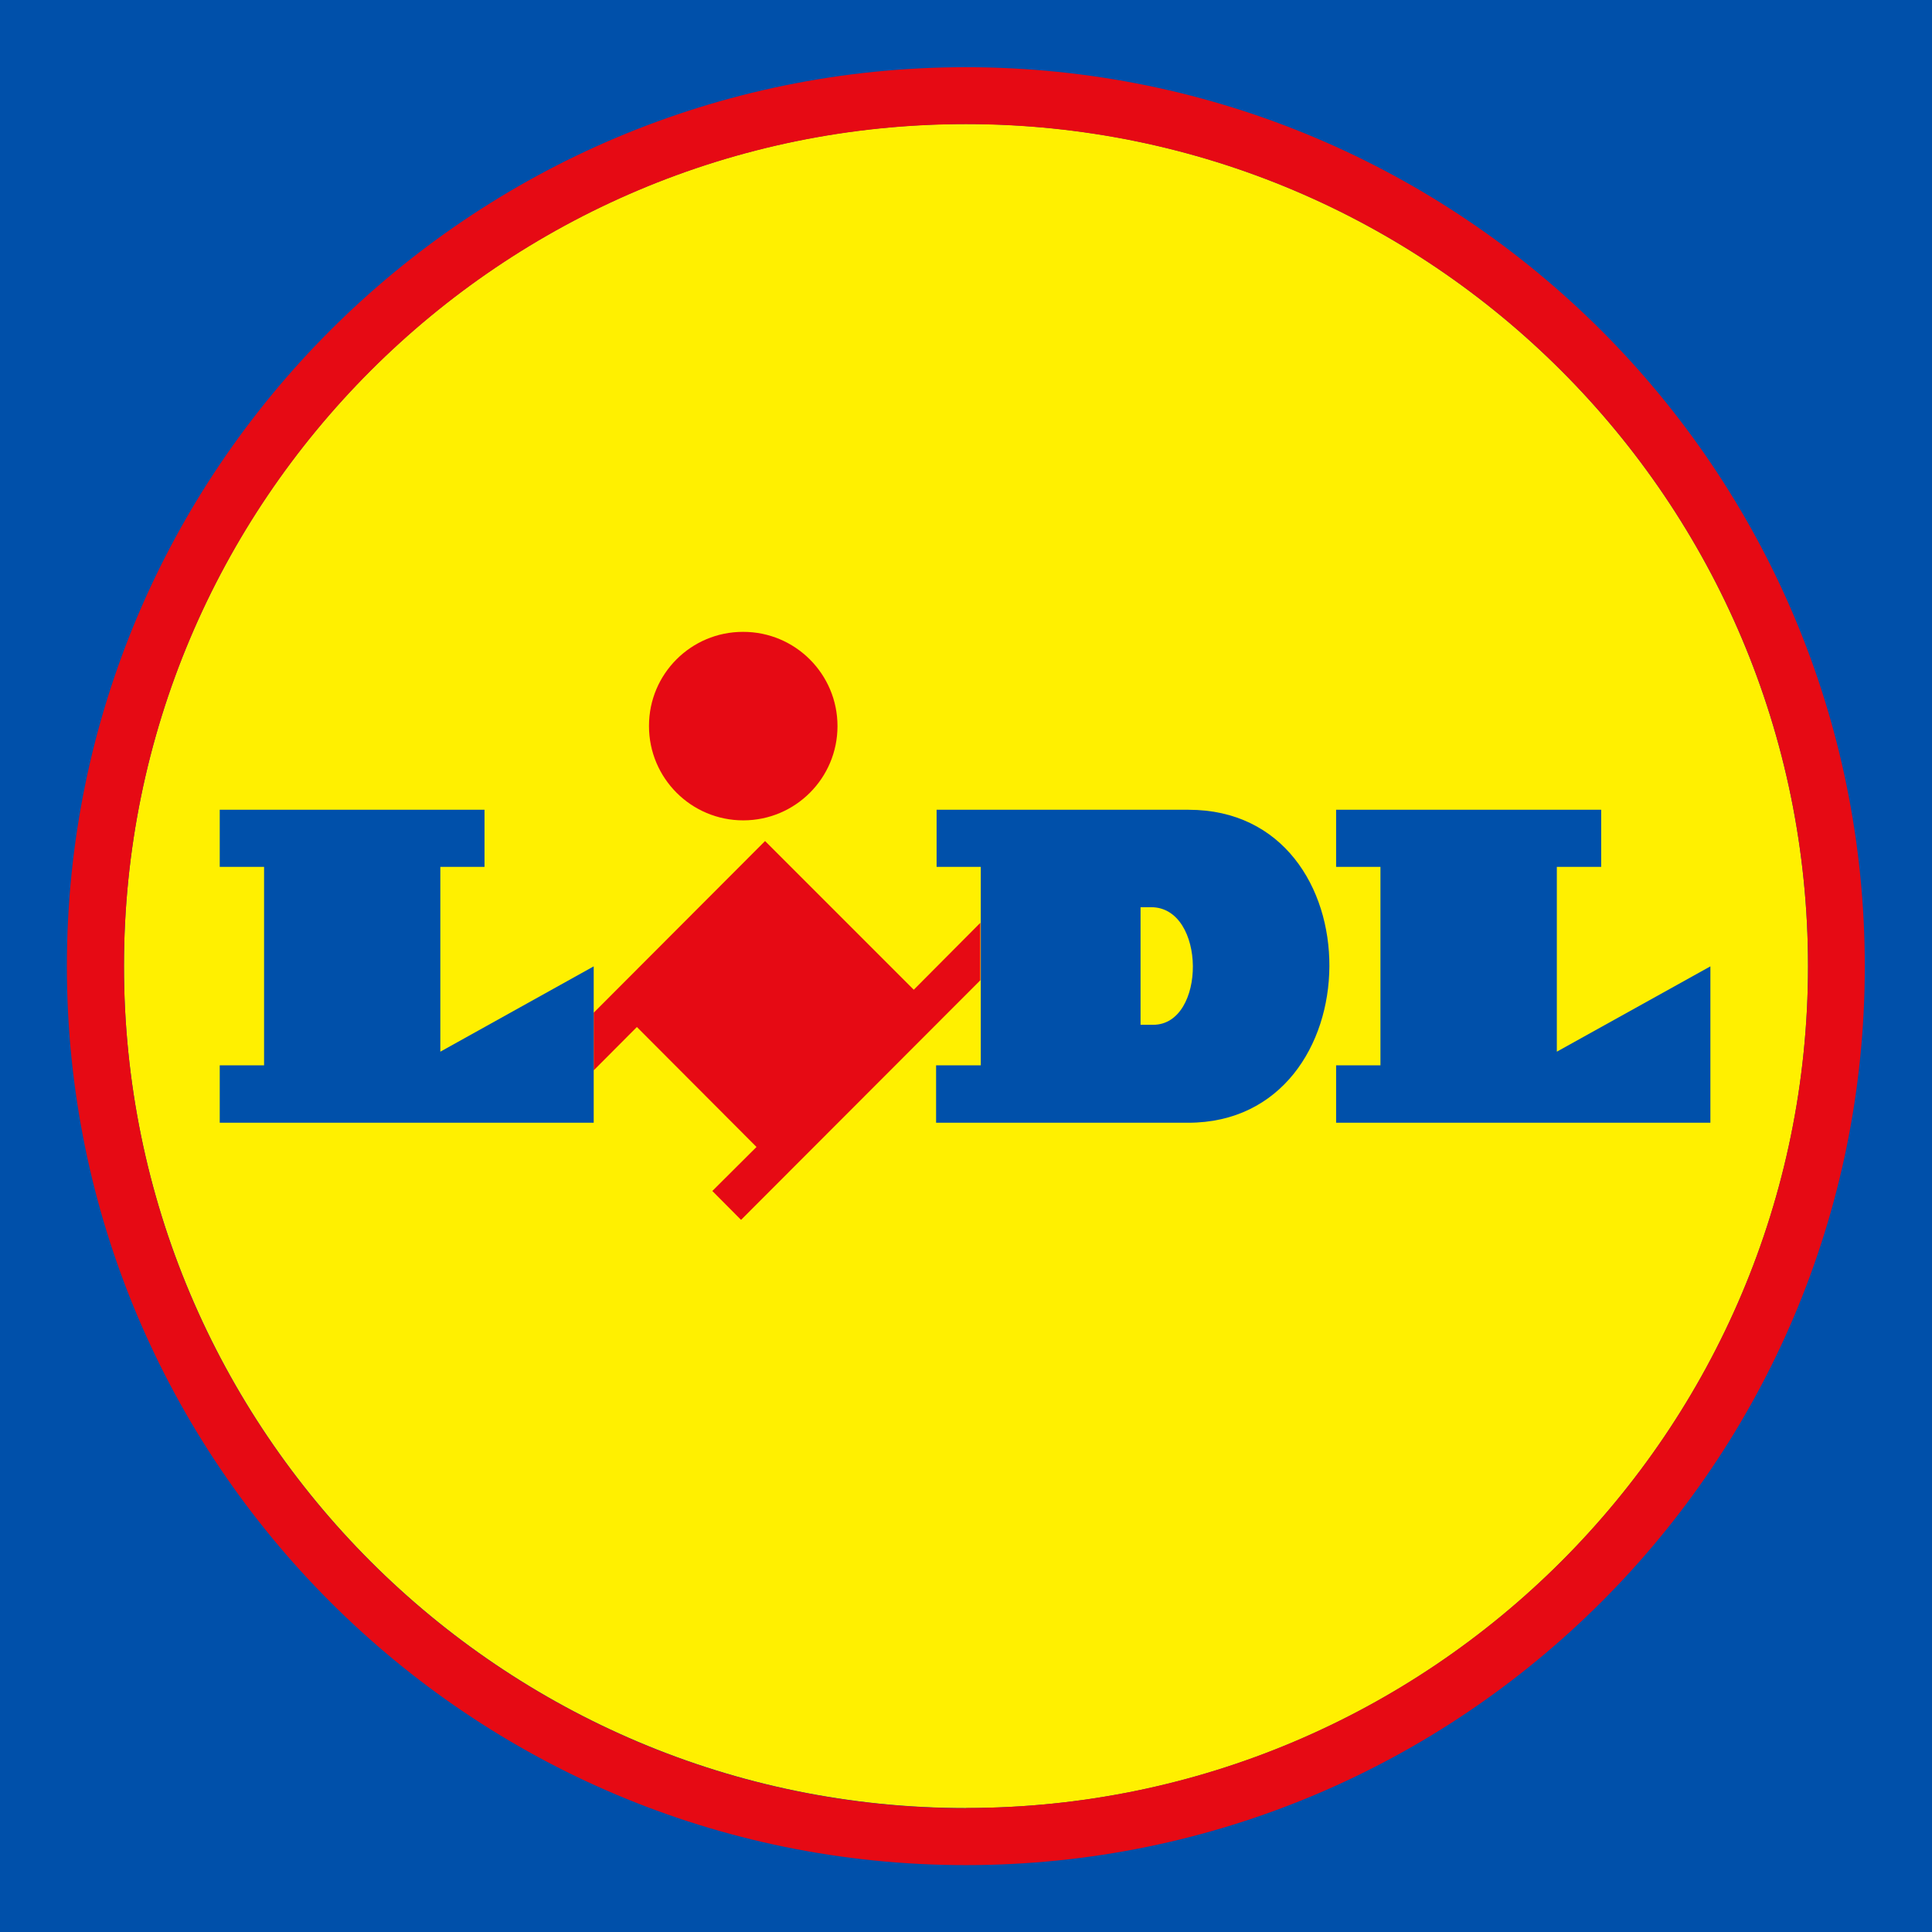
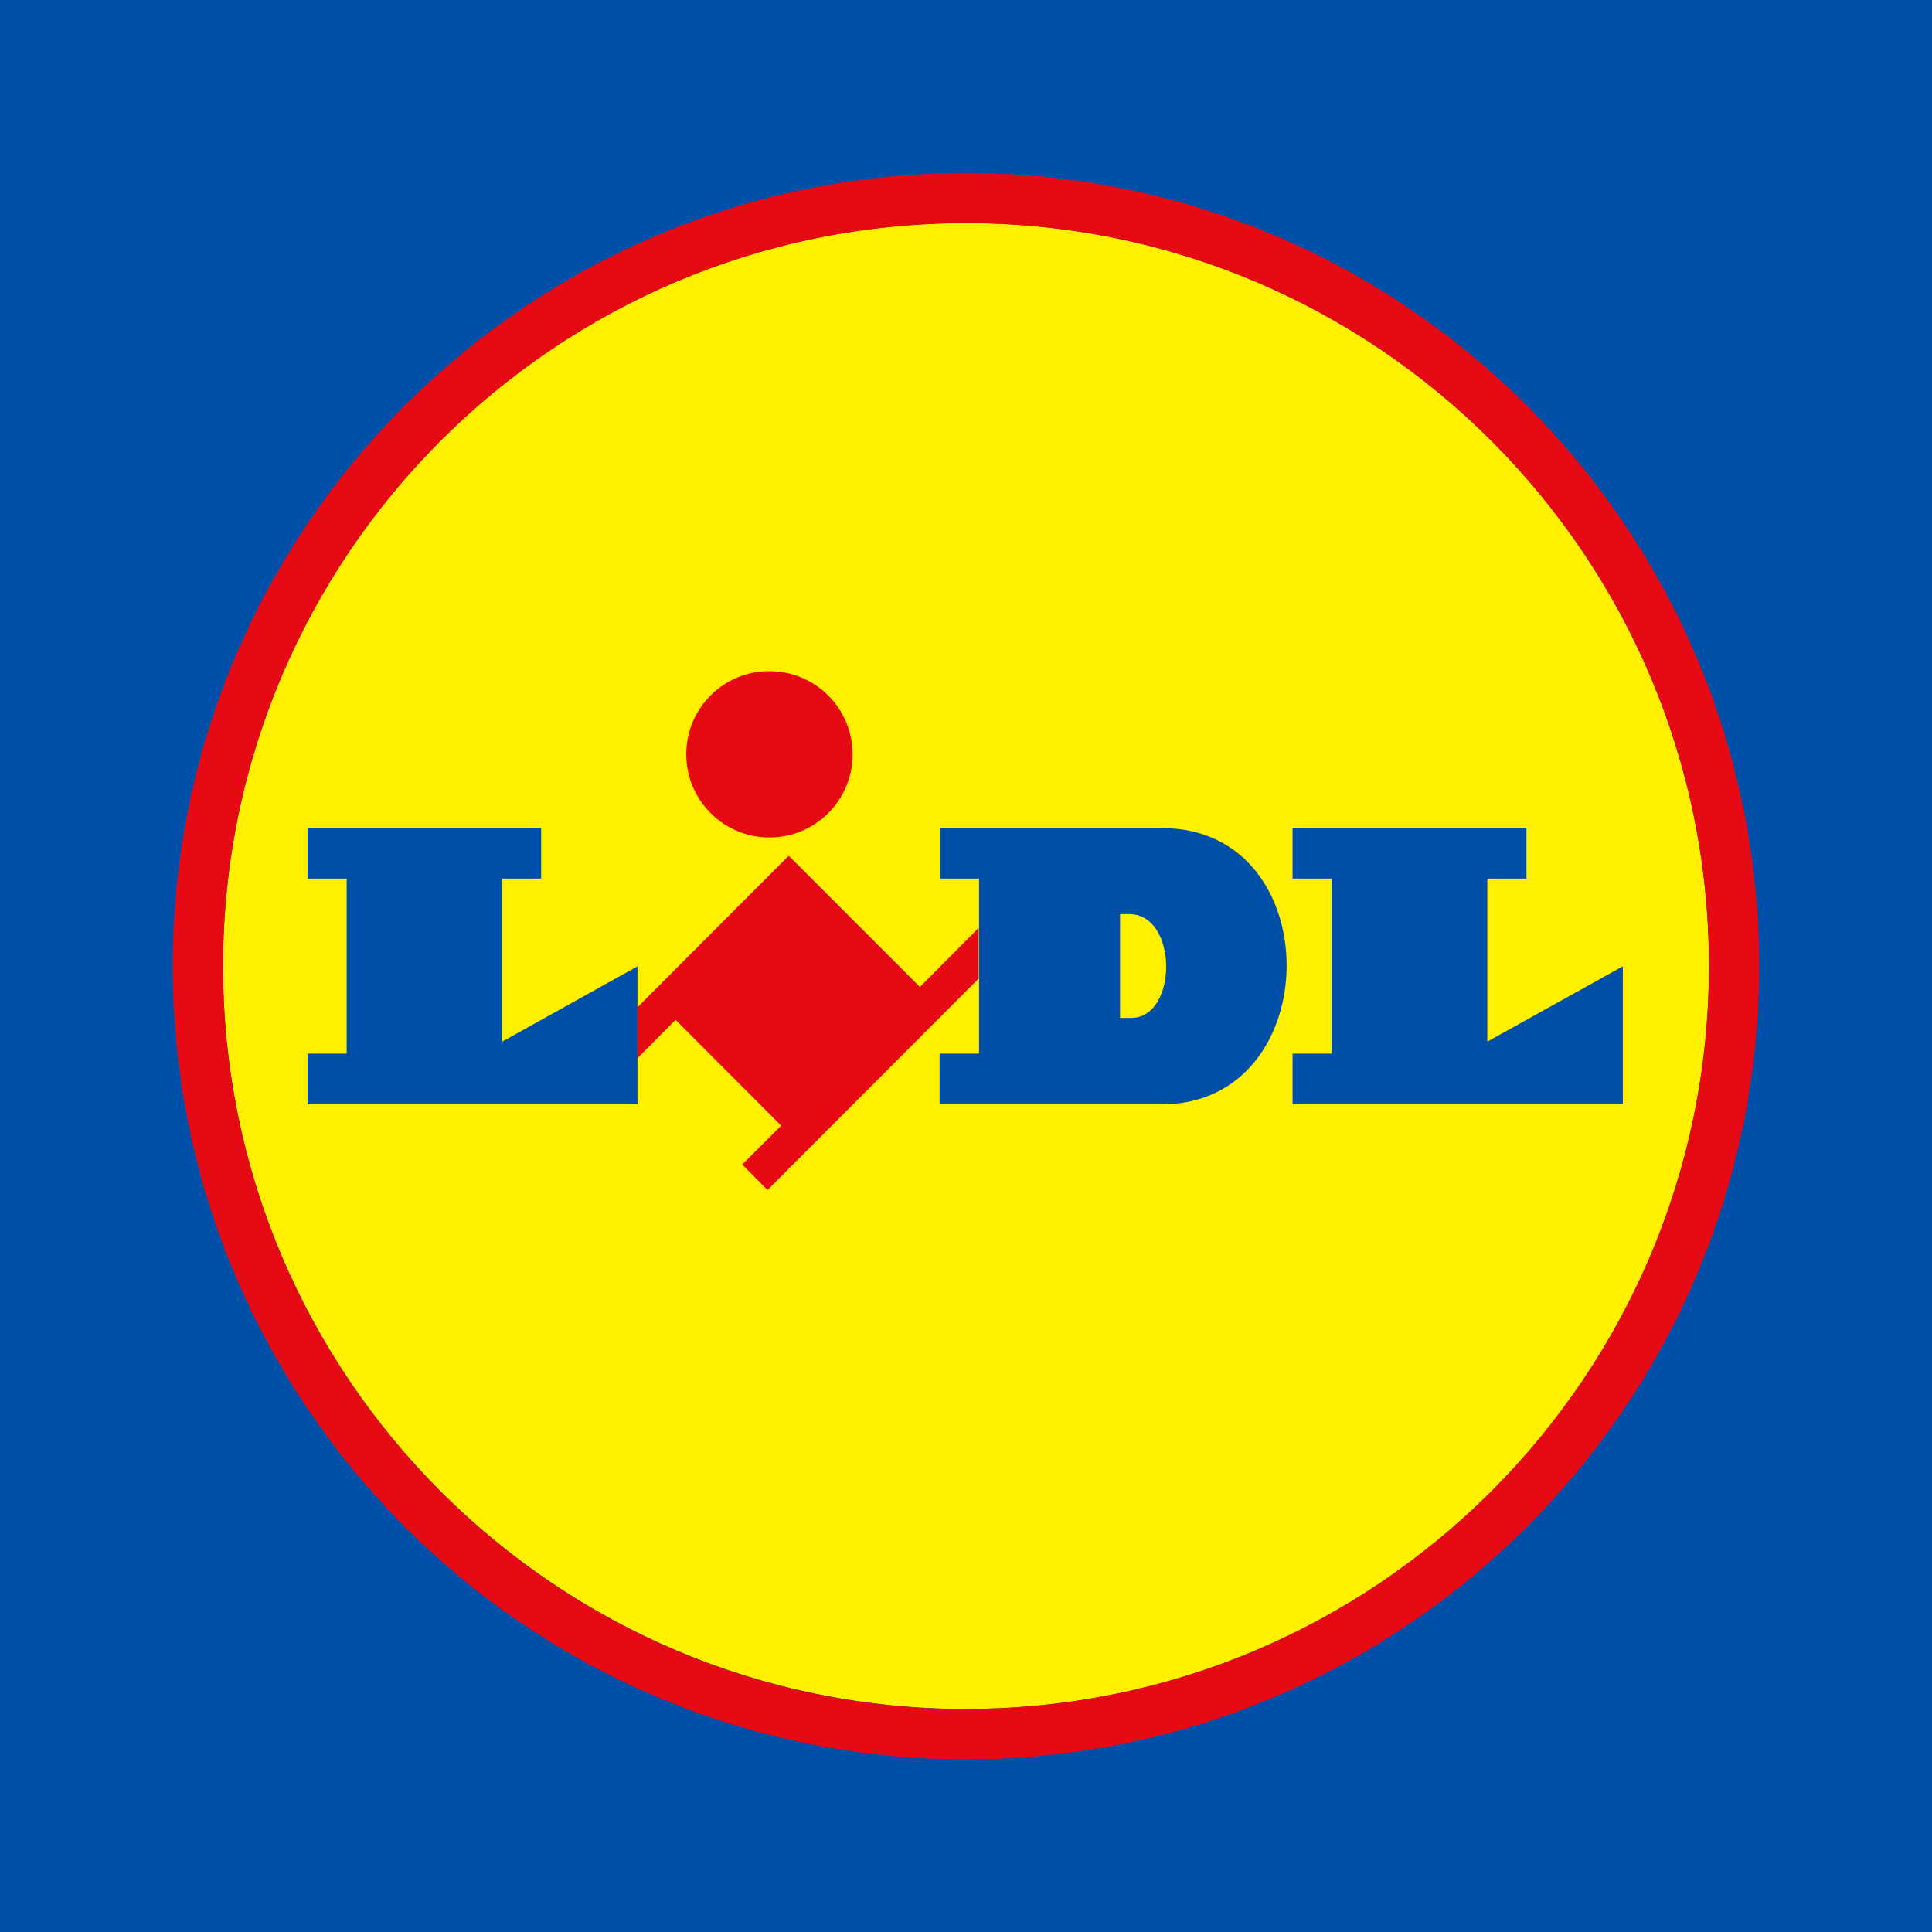
- <svg xmlns="http://www.w3.org/2000/svg" version="1.1" width="60" height="60" viewBox="0 0 60 60">
-   <path fill="#0050aa" d="M0 0h60v60h-60z" />
+ <svg xmlns="http://www.w3.org/2000/svg" version="1.1" width="68" height="68" viewBox="-4 -4 68 68">
+   <path fill="#0050aa" d="M-4 -4h68v68h-68z" />
  <path fill="#fff000" d="M30 3.85c-14.442 0-26.15 11.708-26.15 26.15s11.708 26.15 26.15 26.15c14.438 0 26.144-11.702 26.15-26.139v-0.001c0-14.444-11.706-26.154-26.149-26.16h-0.001z" />
  <path fill="#e60a14" d="M28.377 30.736l-4.617-4.617-5.322 5.332v1.79l1.341-1.346 3.715 3.725-1.372 1.367 0.892 0.897 7.43-7.44v-1.784l-2.066 2.077z" />
  <path fill="#0050aa" d="M6.824 25.148h8.223v1.774h-1.372v5.739l4.763-2.65v4.857h-11.614v-1.784h1.377v-6.162h-1.377v-1.774zM41.494 25.148v1.774h1.377v6.162h-1.377v1.784h11.624v-4.857l-4.769 2.65v-5.739h1.377v-1.774h-8.233z" />
  <path fill="#e60a14" d="M23.082 19.623c1.616 0 2.927 1.31 2.927 2.927s-1.31 2.927-2.927 2.927c-1.616 0-2.927-1.31-2.927-2.927 0-0.004 0-0.007 0-0.011v0.001c0 0 0 0 0 0 0-1.611 1.306-2.917 2.917-2.917 0.004 0 0.007 0 0.011 0h-0.001z" />
  <path fill="#e60a14" d="M30 2.087c-0.002 0-0.003 0-0.005 0-15.419 0-27.918 12.499-27.918 27.918s12.499 27.918 27.918 27.918c15.417 0 27.915-12.496 27.918-27.913v-0c-0.003-15.417-12.497-27.915-27.912-27.923h-0.001zM30 56.155c-14.442 0-26.15-11.708-26.15-26.15s11.708-26.15 26.15-26.15c14.442 0 26.15 11.708 26.15 26.15 0 0.004 0 0.007 0 0.011v-0.001c-0.012 14.434-11.714 26.131-26.149 26.134h-0z" />
  <path fill="#0050aa" d="M36.913 25.148h-7.826v1.774h1.372v6.162h-1.388v1.784h7.826c5.812 0 5.885-9.72 0.016-9.72z" />
  <path fill="#fff000" d="M35.812 31.826h-0.391v-3.652h0.329c1.717 0 1.717 3.652 0.063 3.652z" />
</svg>
